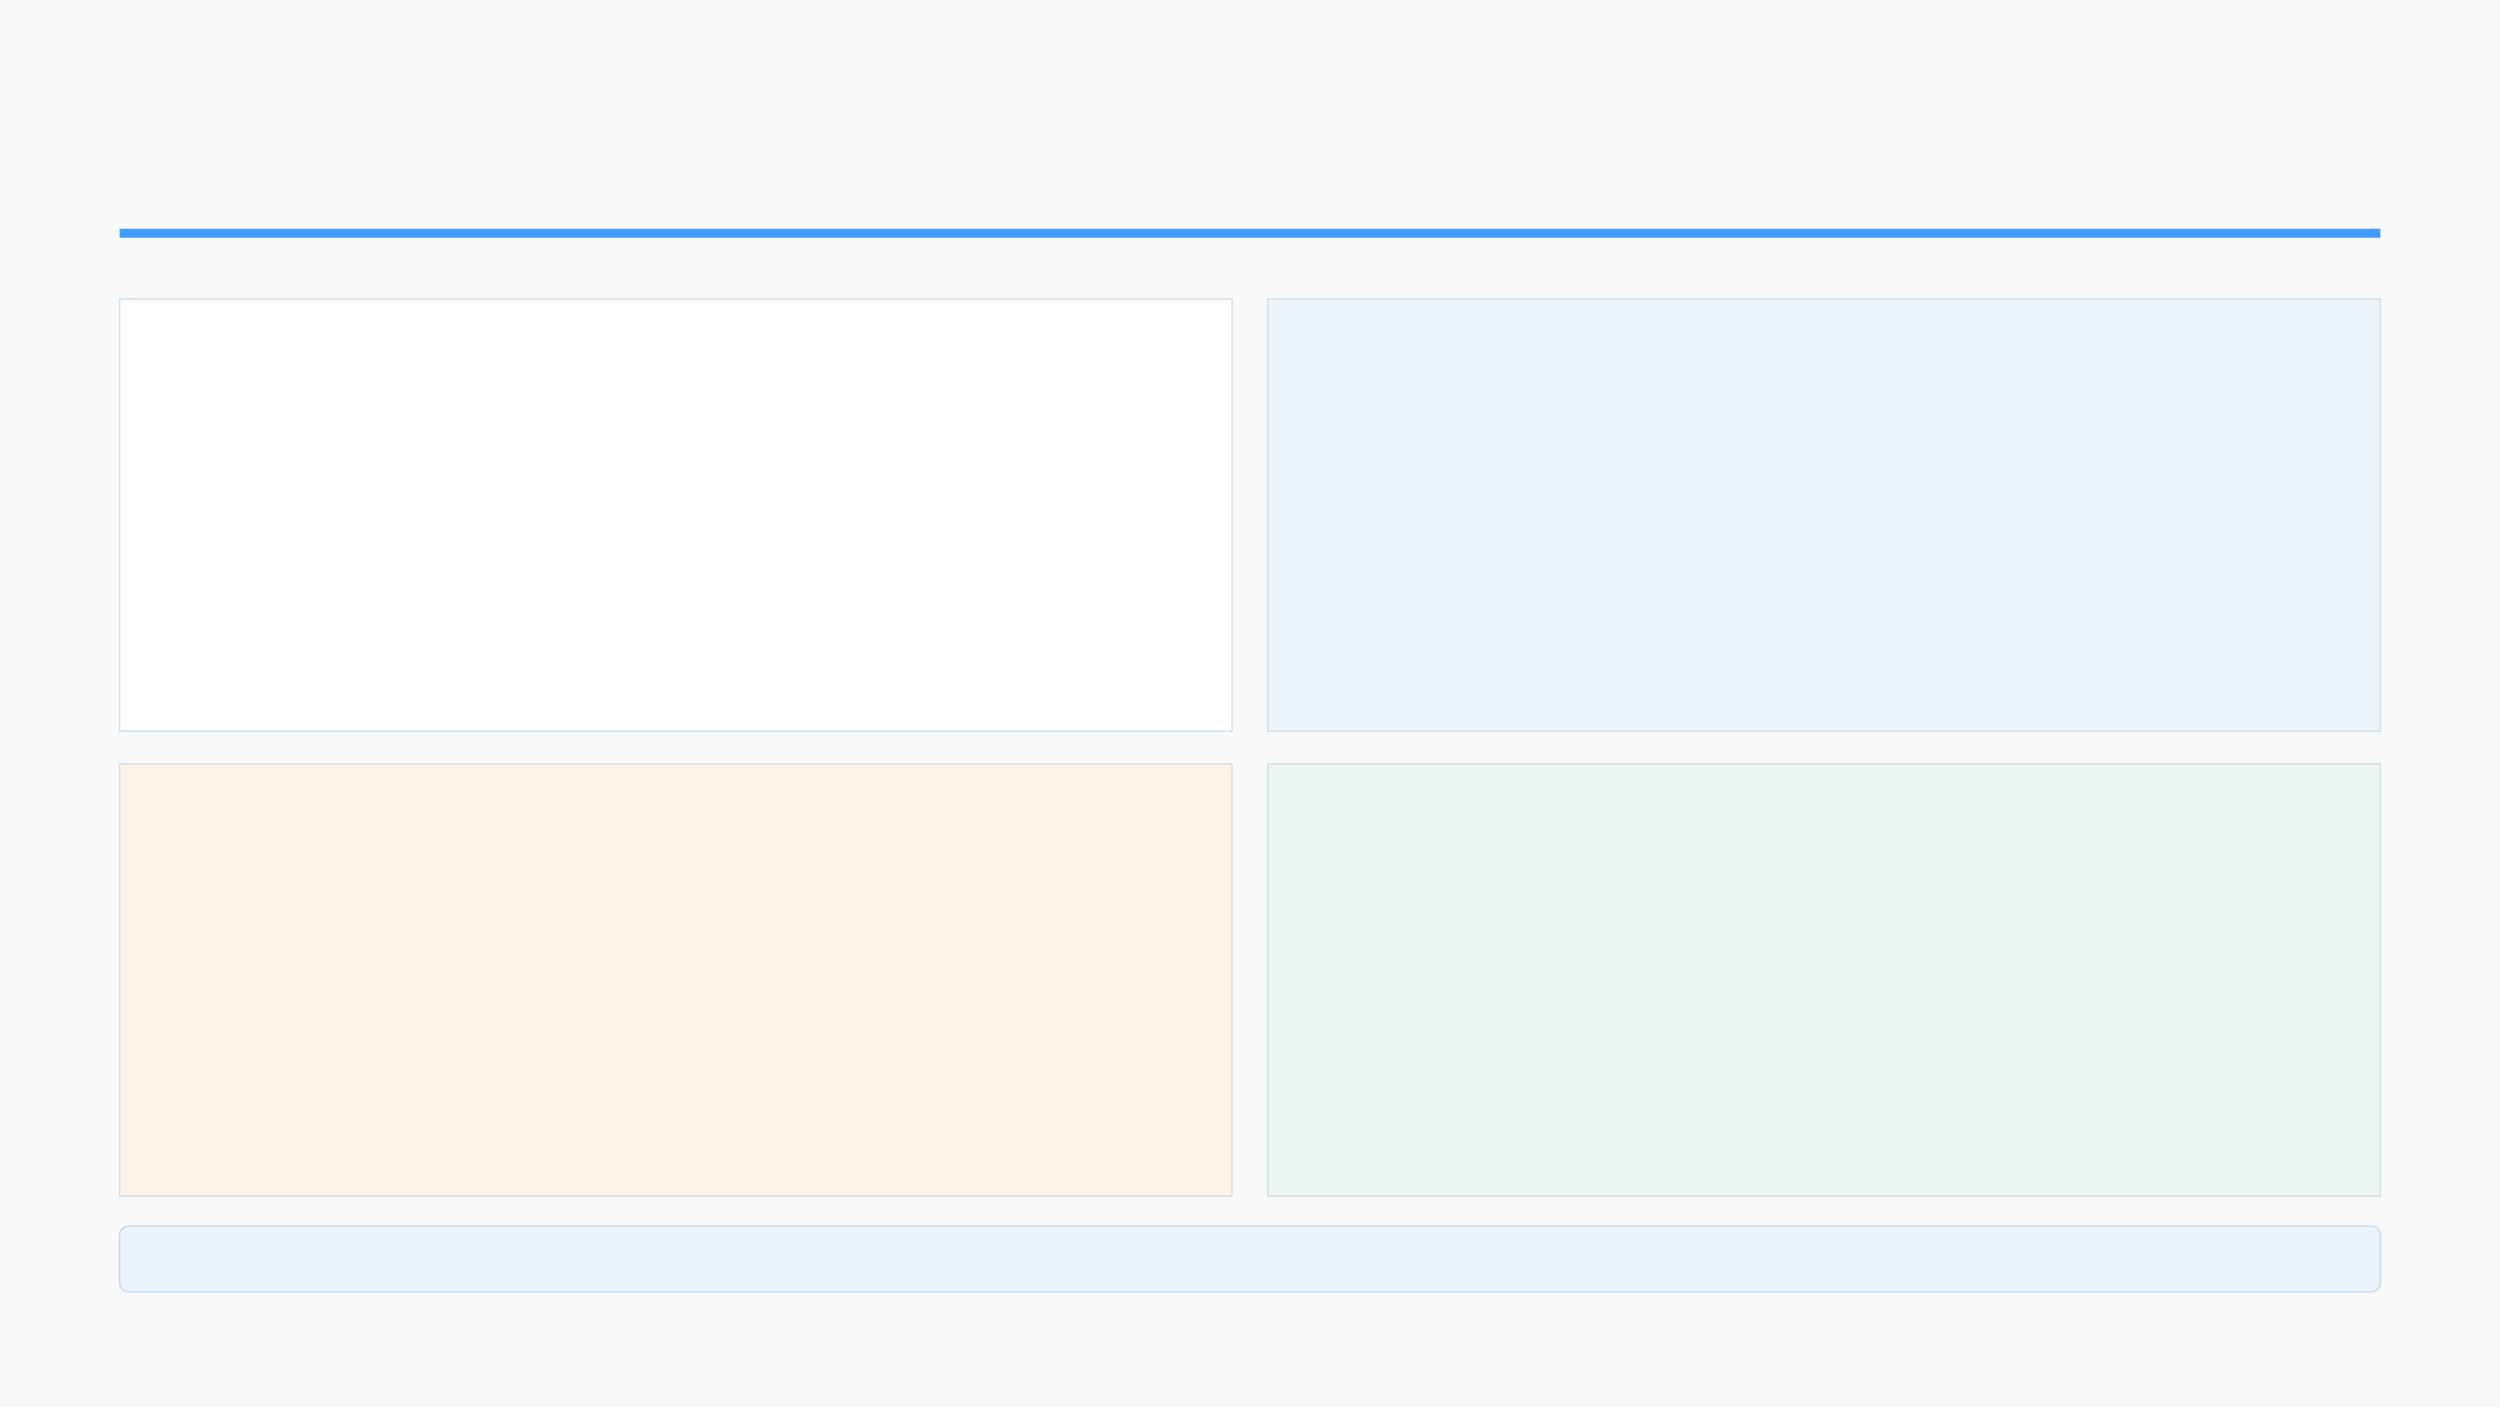
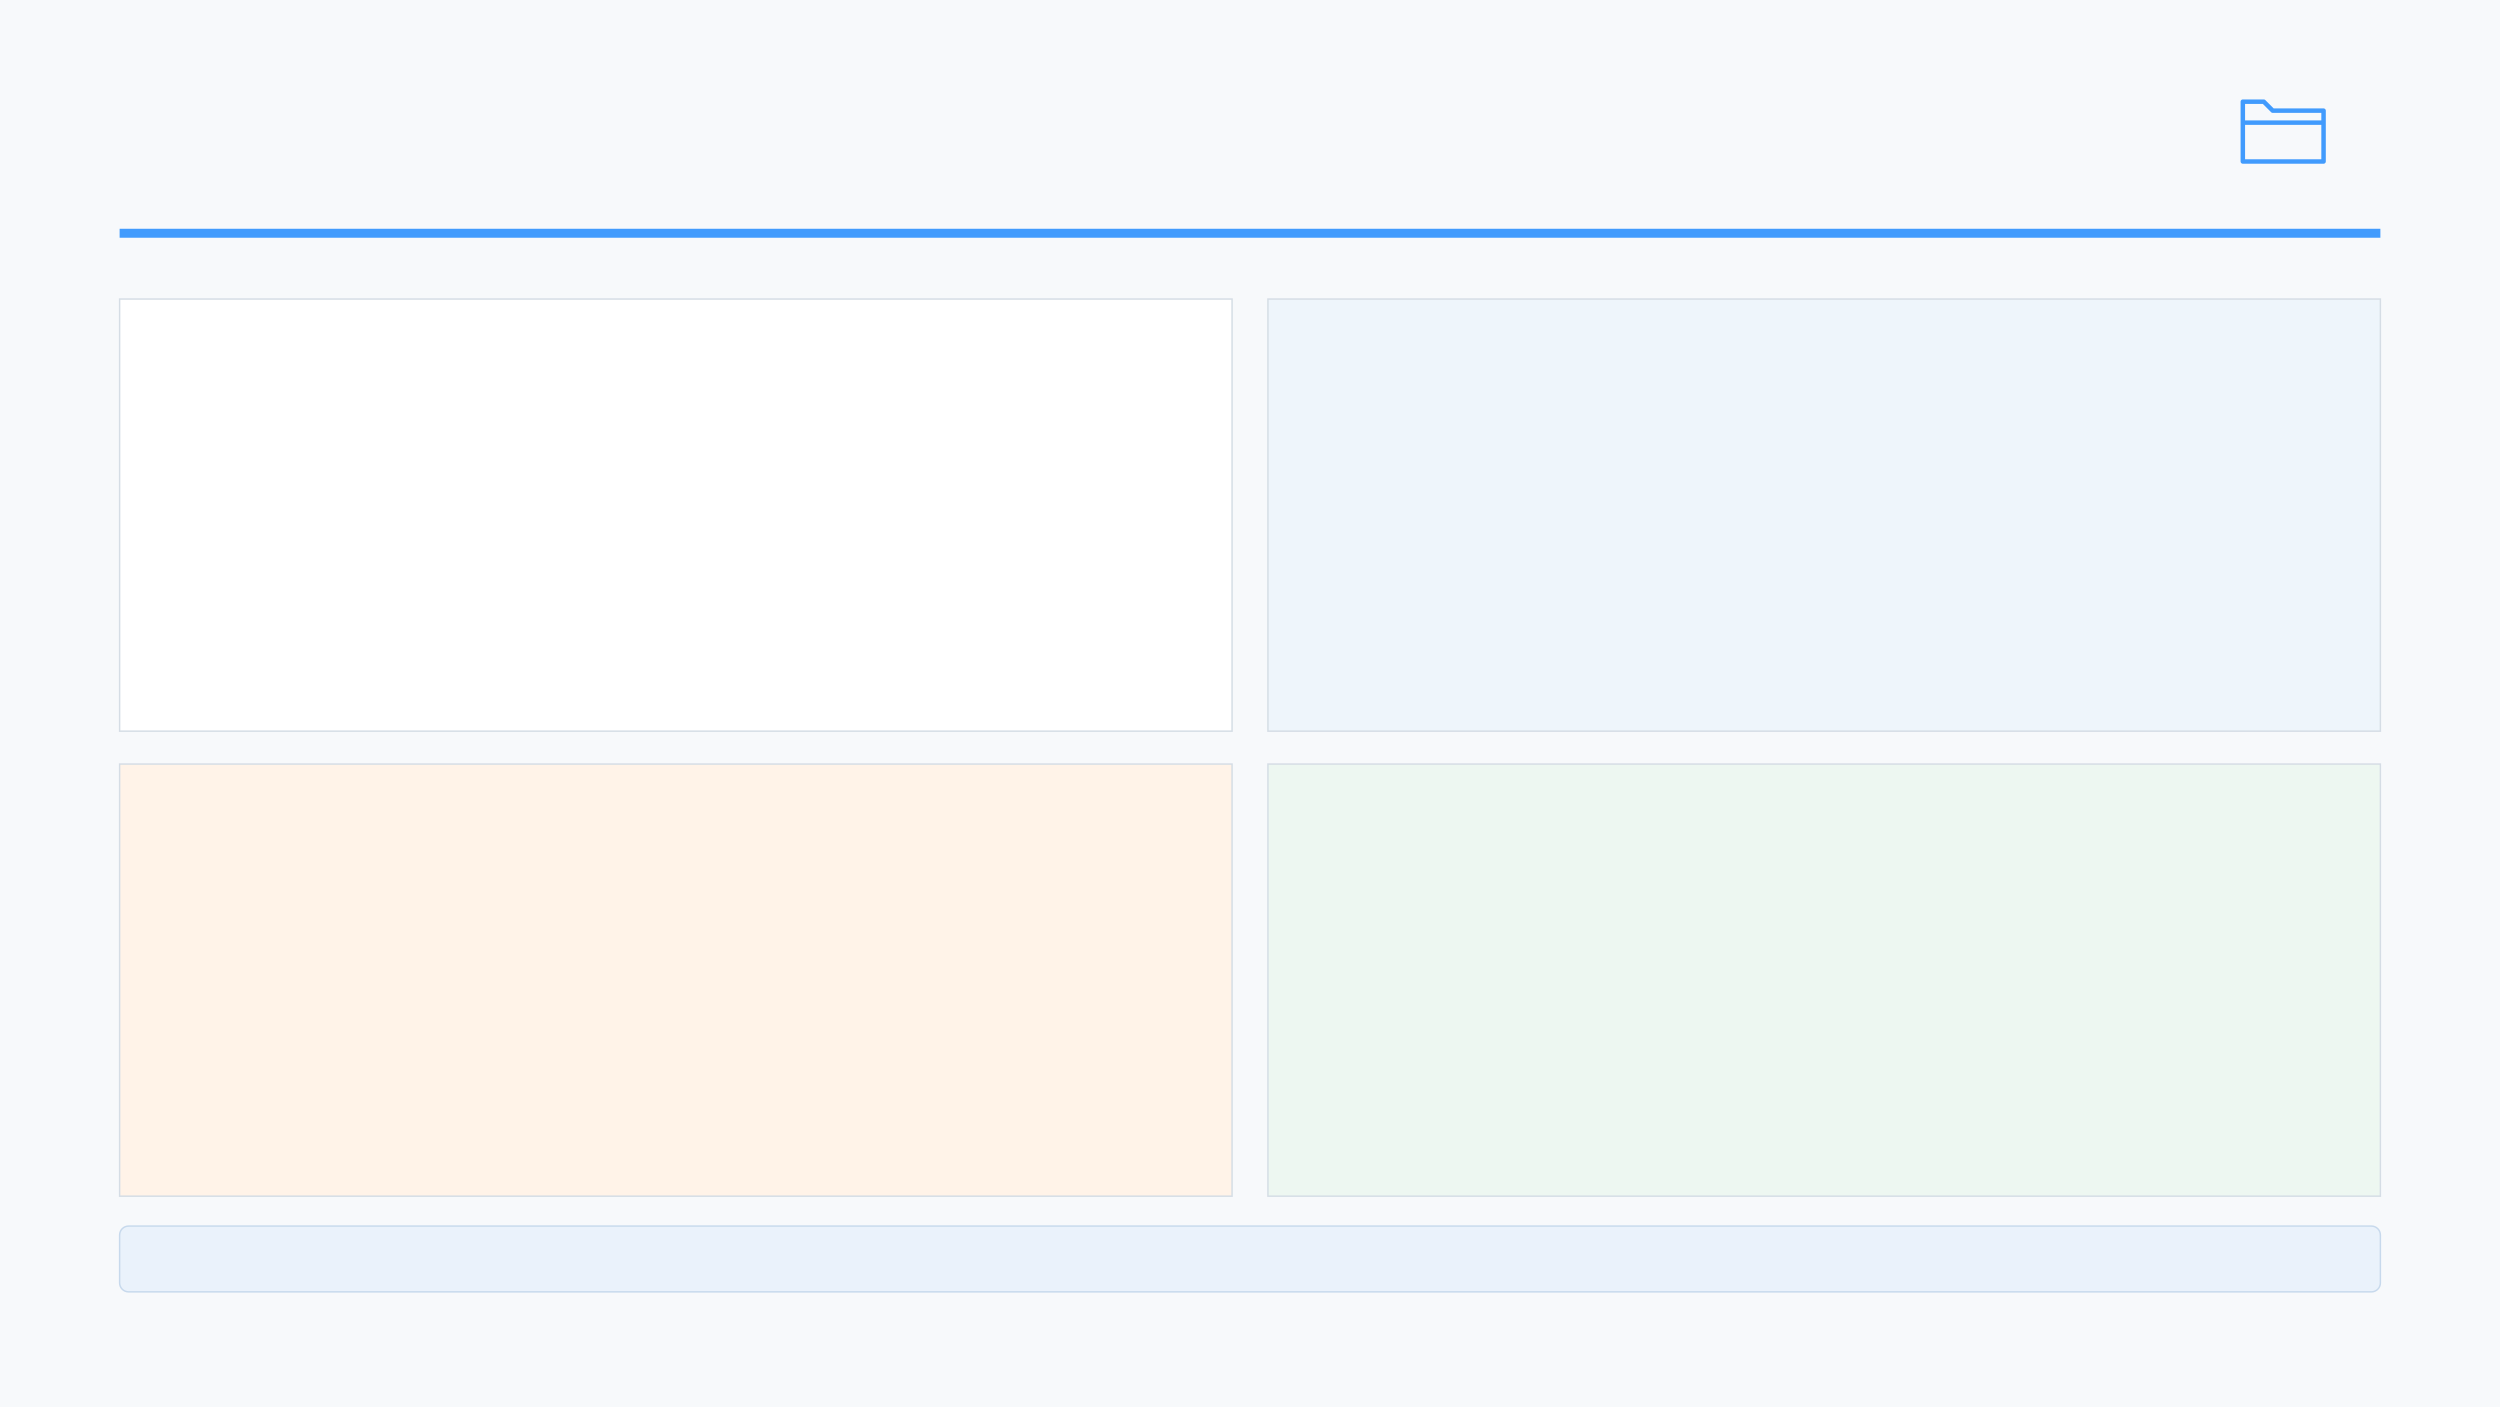
<svg xmlns="http://www.w3.org/2000/svg" width="1672" height="941" viewBox="0 0 1672 941">
  <rect width="1672" height="941" fill="#f7f9fb" />
  <path d="M80 156 H1592" stroke="#419bfd" stroke-width="6" />
  <rect x="80" y="200" width="744" height="289" fill="#ffffff" stroke="#d5dde5" />
  <rect x="848" y="200" width="744" height="289" fill="#eef5fb" stroke="#d5dde5" />
  <rect x="80" y="511" width="744" height="289" fill="#fff3e8" stroke="#d5dde5" />
  <rect x="848" y="511" width="744" height="289" fill="#edf7f1" stroke="#d5dde5" />
  <rect x="80" y="820" width="1512" height="44" rx="6" fill="#eaf2fb" stroke="#c7d9ec" />
+   <g id="blueprint.icon.header" data-pptx-visual-id="icon.header" fill="none" stroke="#419bfd" stroke-width="3" stroke-linecap="round" stroke-linejoin="round">
+     <path id="blueprint.icon.header.path" d="M1500 68 L1514 68 L1520 74 L1554 74 L1554 108 L1500 108 Z M1500 82 L1554 82" />
+   </g>
</svg>
